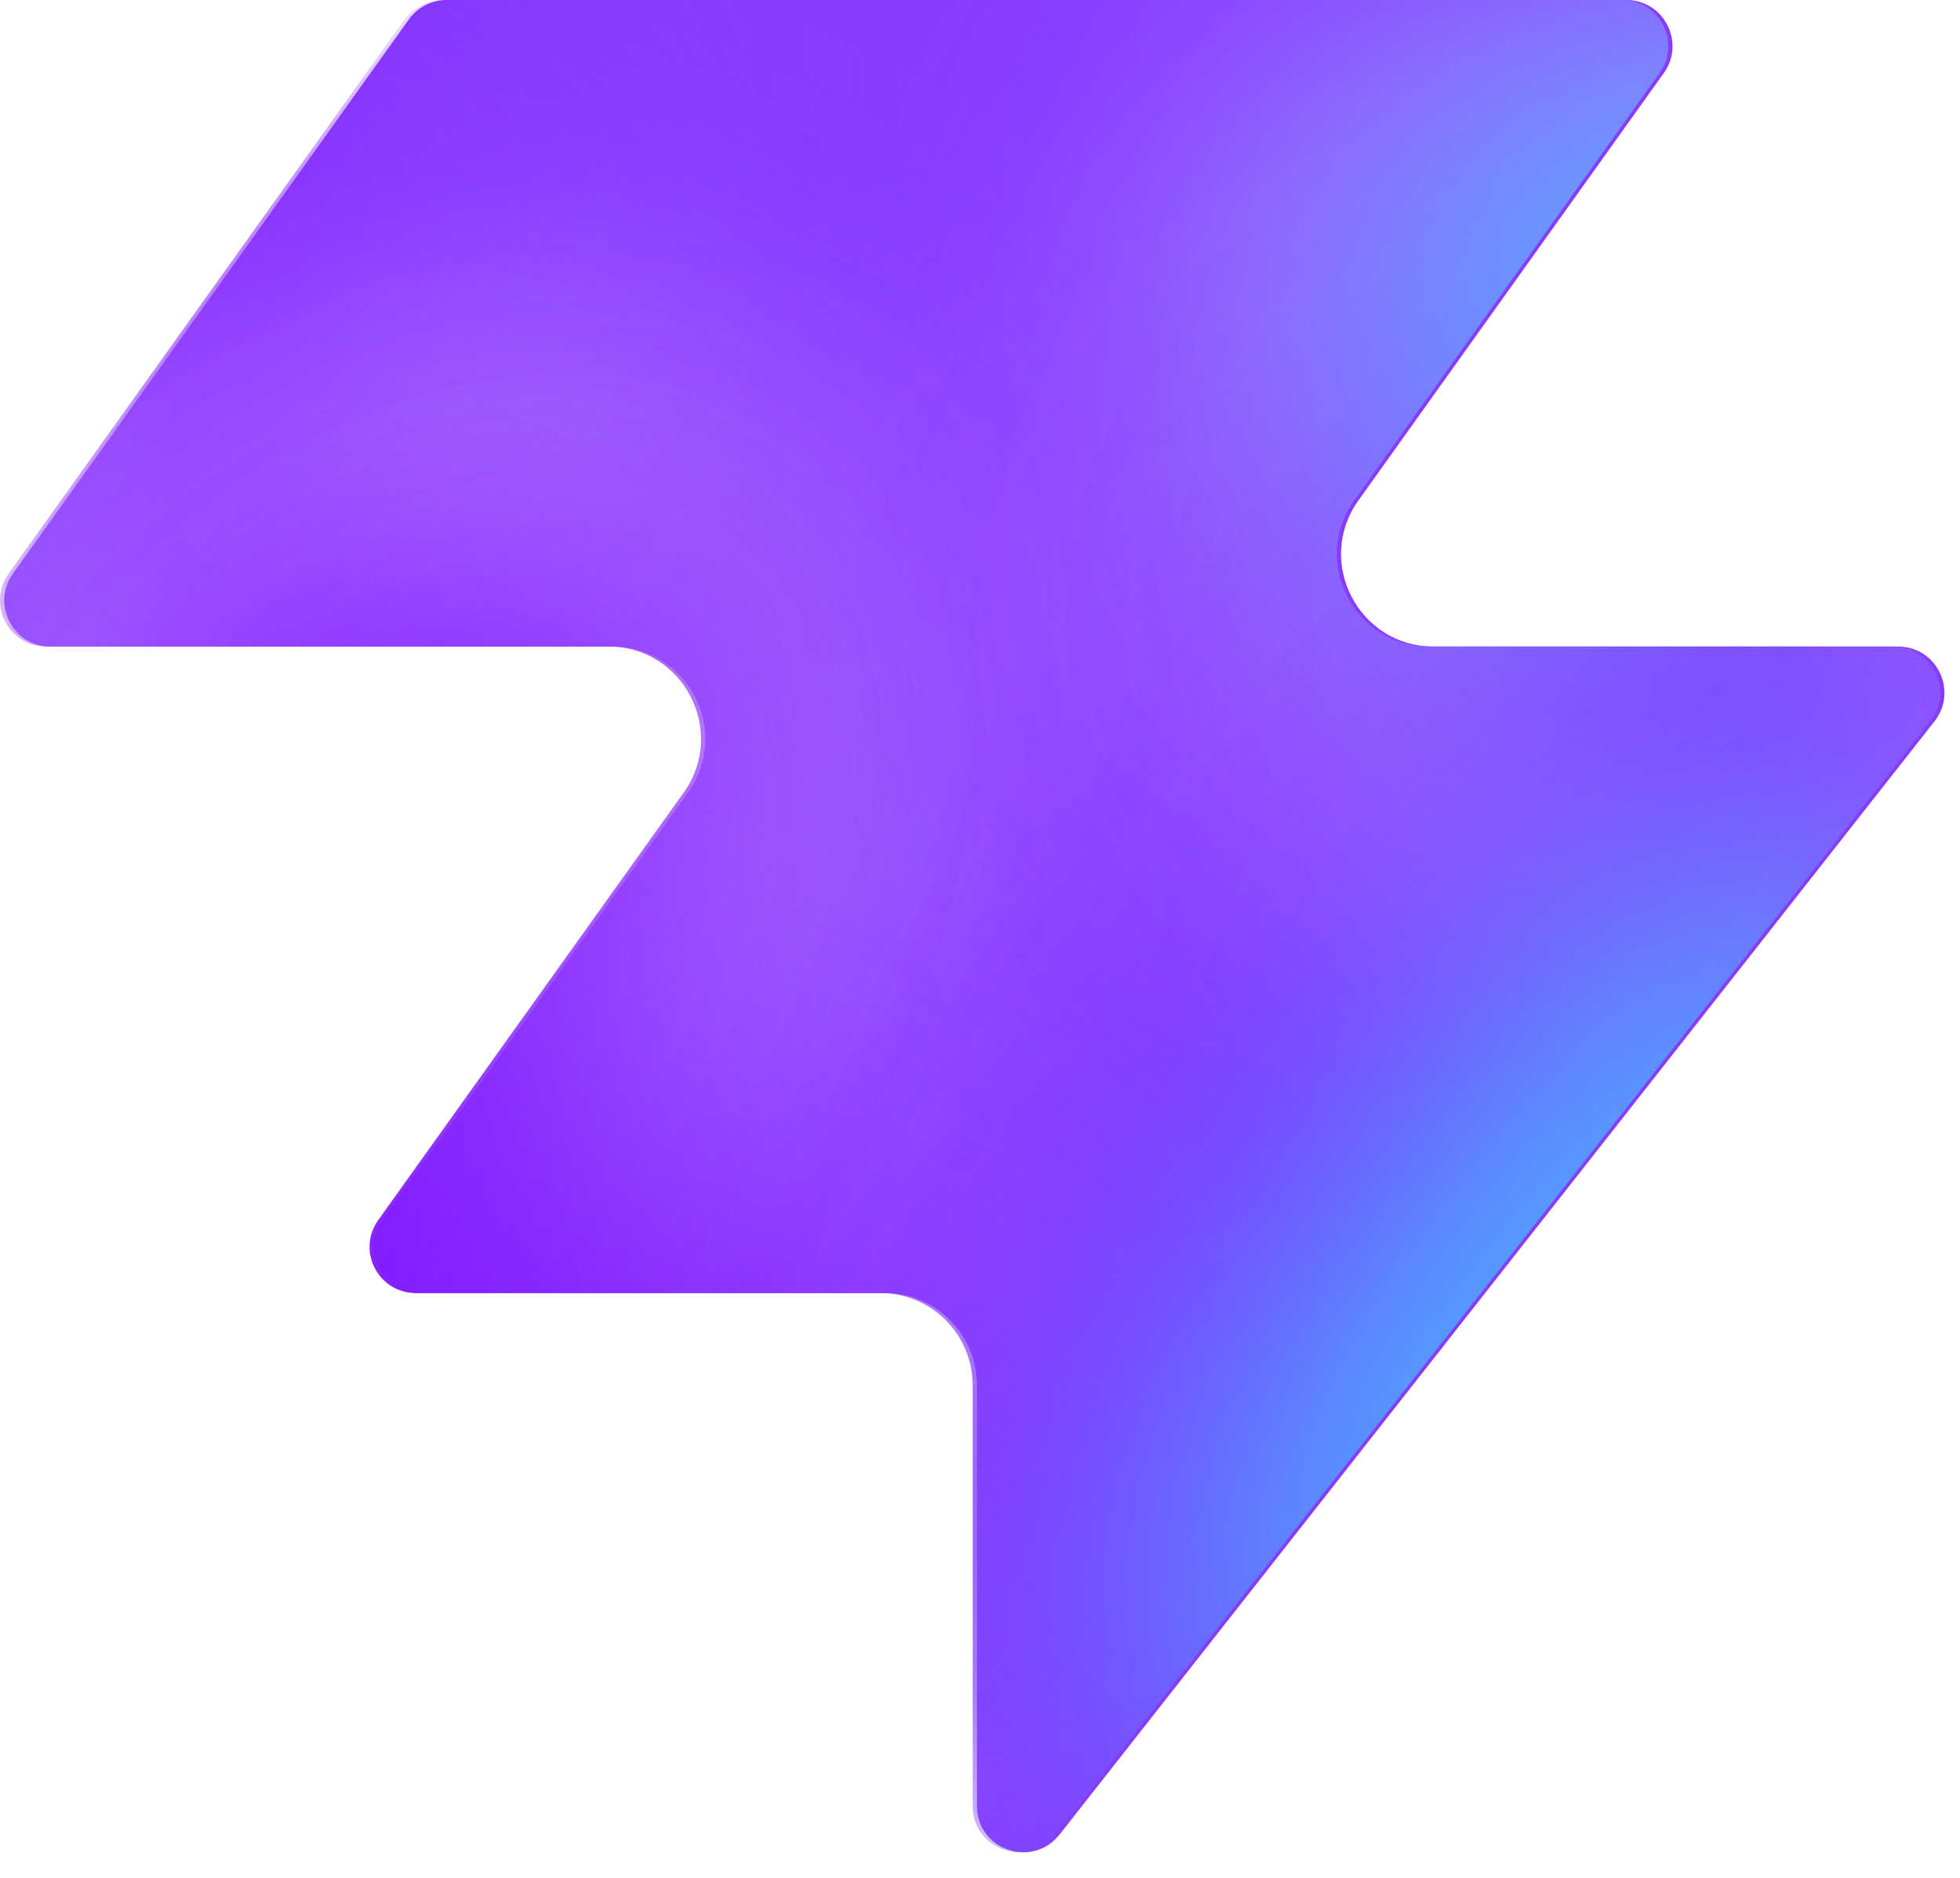
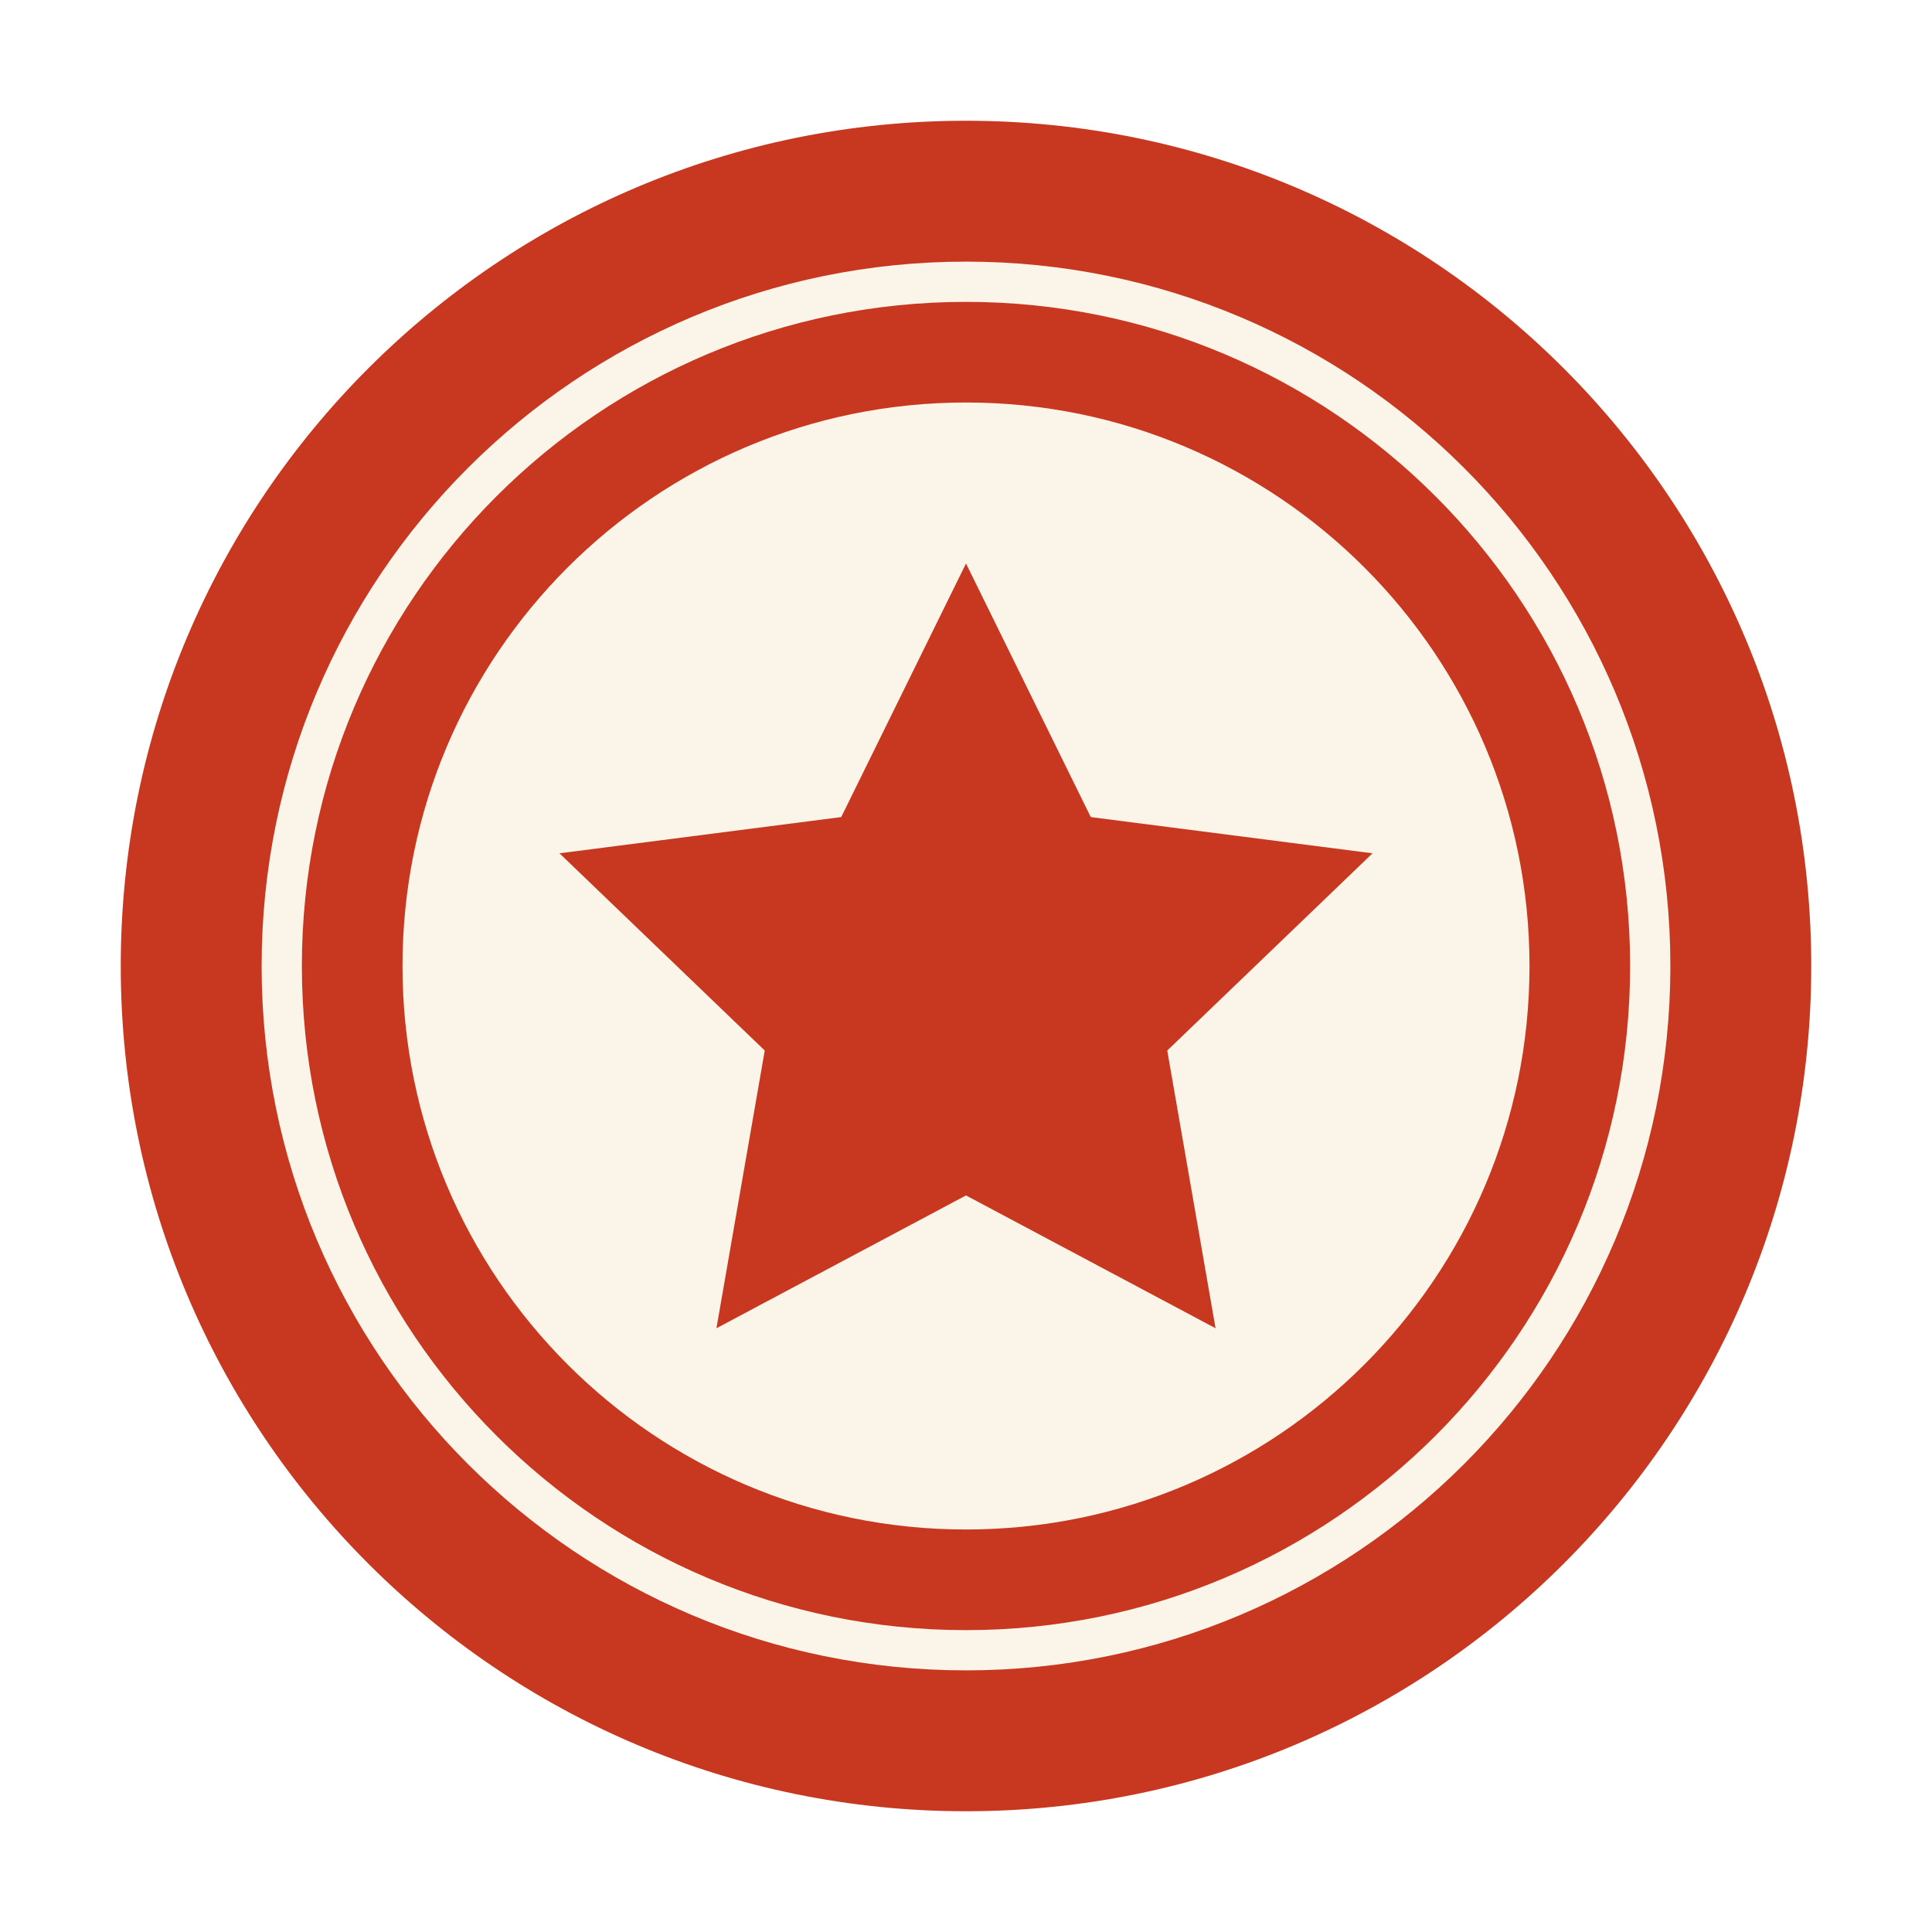
- <svg xmlns="http://www.w3.org/2000/svg" width="48" height="46" fill="none" viewBox="0 0 48 46">
-   <path fill="#863bff" d="M25.946 44.938c-.664.845-2.021.375-2.021-.698V33.937a2.26 2.26 0 0 0-2.262-2.262H10.287c-.92 0-1.456-1.04-.92-1.788l7.48-10.471c1.07-1.497 0-3.578-1.842-3.578H1.237c-.92 0-1.456-1.04-.92-1.788L10.013.474c.214-.297.556-.474.92-.474h28.894c.92 0 1.456 1.04.92 1.788l-7.48 10.471c-1.07 1.498 0 3.579 1.842 3.579h11.377c.943 0 1.473 1.088.89 1.83L25.947 44.94z" style="fill:#863bff;fill:color(display-p3 .525 .23 1);fill-opacity:1" />
-   <mask id="a" width="48" height="46" x="0" y="0" maskUnits="userSpaceOnUse" style="mask-type:alpha">
-     <path fill="#000" d="M25.842 44.938c-.664.844-2.021.375-2.021-.698V33.937a2.26 2.26 0 0 0-2.262-2.262H10.183c-.92 0-1.456-1.04-.92-1.788l7.48-10.471c1.07-1.498 0-3.579-1.842-3.579H1.133c-.92 0-1.456-1.04-.92-1.787L9.91.473c.214-.297.556-.474.92-.474h28.894c.92 0 1.456 1.04.92 1.788l-7.48 10.471c-1.07 1.498 0 3.578 1.842 3.578h11.377c.943 0 1.473 1.088.89 1.832L25.843 44.94z" style="fill:#000;fill-opacity:1" />
-   </mask>
-   <g mask="url(#a)">
-     <g filter="url(#b)">
-       <ellipse cx="5.508" cy="14.704" fill="#ede6ff" rx="5.508" ry="14.704" style="fill:#ede6ff;fill:color(display-p3 .927 .903 1);fill-opacity:1" transform="matrix(.00324 1 1 -.00324 -4.47 31.516)" />
-     </g>
-     <g filter="url(#c)">
-       <ellipse cx="10.399" cy="29.851" fill="#ede6ff" rx="10.399" ry="29.851" style="fill:#ede6ff;fill:color(display-p3 .927 .903 1);fill-opacity:1" transform="matrix(.00324 1 1 -.00324 -39.328 7.883)" />
-     </g>
-     <g filter="url(#d)">
-       <ellipse cx="5.508" cy="30.487" fill="#7e14ff" rx="5.508" ry="30.487" style="fill:#7e14ff;fill:color(display-p3 .492 .077 1);fill-opacity:1" transform="rotate(89.814 -25.913 -14.639)scale(1 -1)" />
-     </g>
-     <g filter="url(#e)">
-       <ellipse cx="5.508" cy="30.599" fill="#7e14ff" rx="5.508" ry="30.599" style="fill:#7e14ff;fill:color(display-p3 .492 .077 1);fill-opacity:1" transform="rotate(89.814 -32.644 -3.334)scale(1 -1)" />
-     </g>
-     <g filter="url(#f)">
-       <ellipse cx="5.508" cy="30.599" fill="#7e14ff" rx="5.508" ry="30.599" style="fill:#7e14ff;fill:color(display-p3 .492 .077 1);fill-opacity:1" transform="matrix(.00324 1 1 -.00324 -34.34 30.47)" />
-     </g>
-     <g filter="url(#g)">
-       <ellipse cx="14.072" cy="22.078" fill="#ede6ff" rx="14.072" ry="22.078" style="fill:#ede6ff;fill:color(display-p3 .927 .903 1);fill-opacity:1" transform="rotate(93.35 24.506 48.493)scale(-1 1)" />
-     </g>
-     <g filter="url(#h)">
-       <ellipse cx="3.47" cy="21.501" fill="#7e14ff" rx="3.47" ry="21.501" style="fill:#7e14ff;fill:color(display-p3 .492 .077 1);fill-opacity:1" transform="rotate(89.009 28.708 47.59)scale(-1 1)" />
-     </g>
-     <g filter="url(#i)">
-       <ellipse cx="3.47" cy="21.501" fill="#7e14ff" rx="3.47" ry="21.501" style="fill:#7e14ff;fill:color(display-p3 .492 .077 1);fill-opacity:1" transform="rotate(89.009 28.708 47.59)scale(-1 1)" />
-     </g>
-     <g filter="url(#j)">
-       <ellipse cx=".387" cy="8.972" fill="#7e14ff" rx="4.407" ry="29.108" style="fill:#7e14ff;fill:color(display-p3 .492 .077 1);fill-opacity:1" transform="rotate(39.51 .387 8.972)" />
-     </g>
-     <g filter="url(#k)">
-       <ellipse cx="47.523" cy="-6.092" fill="#7e14ff" rx="4.407" ry="29.108" style="fill:#7e14ff;fill:color(display-p3 .492 .077 1);fill-opacity:1" transform="rotate(37.892 47.523 -6.092)" />
-     </g>
-     <g filter="url(#l)">
-       <ellipse cx="41.412" cy="6.333" fill="#47bfff" rx="5.971" ry="9.665" style="fill:#47bfff;fill:color(display-p3 .28 .748 1);fill-opacity:1" transform="rotate(37.892 41.412 6.333)" />
-     </g>
-     <g filter="url(#m)">
-       <ellipse cx="-1.879" cy="38.332" fill="#7e14ff" rx="4.407" ry="29.108" style="fill:#7e14ff;fill:color(display-p3 .492 .077 1);fill-opacity:1" transform="rotate(37.892 -1.88 38.332)" />
-     </g>
-     <g filter="url(#n)">
-       <ellipse cx="-1.879" cy="38.332" fill="#7e14ff" rx="4.407" ry="29.108" style="fill:#7e14ff;fill:color(display-p3 .492 .077 1);fill-opacity:1" transform="rotate(37.892 -1.88 38.332)" />
-     </g>
-     <g filter="url(#o)">
-       <ellipse cx="35.651" cy="29.907" fill="#7e14ff" rx="4.407" ry="29.108" style="fill:#7e14ff;fill:color(display-p3 .492 .077 1);fill-opacity:1" transform="rotate(37.892 35.651 29.907)" />
-     </g>
-     <g filter="url(#p)">
-       <ellipse cx="38.418" cy="32.4" fill="#47bfff" rx="5.971" ry="15.297" style="fill:#47bfff;fill:color(display-p3 .28 .748 1);fill-opacity:1" transform="rotate(37.892 38.418 32.4)" />
-     </g>
-   </g>
-   <defs>
-     <filter id="b" width="60.045" height="41.654" x="-19.77" y="16.149" color-interpolation-filters="sRGB" filterUnits="userSpaceOnUse">
-       <feFlood flood-opacity="0" result="BackgroundImageFix" />
-       <feBlend in="SourceGraphic" in2="BackgroundImageFix" result="shape" />
-       <feGaussianBlur result="effect1_foregroundBlur_2002_17158" stdDeviation="7.659" />
-     </filter>
-     <filter id="c" width="90.34" height="51.437" x="-54.613" y="-7.533" color-interpolation-filters="sRGB" filterUnits="userSpaceOnUse">
-       <feFlood flood-opacity="0" result="BackgroundImageFix" />
-       <feBlend in="SourceGraphic" in2="BackgroundImageFix" result="shape" />
-       <feGaussianBlur result="effect1_foregroundBlur_2002_17158" stdDeviation="7.659" />
-     </filter>
-     <filter id="d" width="79.355" height="29.4" x="-49.64" y="2.03" color-interpolation-filters="sRGB" filterUnits="userSpaceOnUse">
-       <feFlood flood-opacity="0" result="BackgroundImageFix" />
-       <feBlend in="SourceGraphic" in2="BackgroundImageFix" result="shape" />
-       <feGaussianBlur result="effect1_foregroundBlur_2002_17158" stdDeviation="4.596" />
-     </filter>
-     <filter id="e" width="79.579" height="29.4" x="-45.045" y="20.029" color-interpolation-filters="sRGB" filterUnits="userSpaceOnUse">
-       <feFlood flood-opacity="0" result="BackgroundImageFix" />
-       <feBlend in="SourceGraphic" in2="BackgroundImageFix" result="shape" />
-       <feGaussianBlur result="effect1_foregroundBlur_2002_17158" stdDeviation="4.596" />
-     </filter>
-     <filter id="f" width="79.579" height="29.4" x="-43.513" y="21.178" color-interpolation-filters="sRGB" filterUnits="userSpaceOnUse">
-       <feFlood flood-opacity="0" result="BackgroundImageFix" />
-       <feBlend in="SourceGraphic" in2="BackgroundImageFix" result="shape" />
-       <feGaussianBlur result="effect1_foregroundBlur_2002_17158" stdDeviation="4.596" />
-     </filter>
-     <filter id="g" width="74.749" height="58.852" x="15.756" y="-17.901" color-interpolation-filters="sRGB" filterUnits="userSpaceOnUse">
-       <feFlood flood-opacity="0" result="BackgroundImageFix" />
-       <feBlend in="SourceGraphic" in2="BackgroundImageFix" result="shape" />
-       <feGaussianBlur result="effect1_foregroundBlur_2002_17158" stdDeviation="7.659" />
-     </filter>
-     <filter id="h" width="61.377" height="25.362" x="23.548" y="2.284" color-interpolation-filters="sRGB" filterUnits="userSpaceOnUse">
-       <feFlood flood-opacity="0" result="BackgroundImageFix" />
-       <feBlend in="SourceGraphic" in2="BackgroundImageFix" result="shape" />
-       <feGaussianBlur result="effect1_foregroundBlur_2002_17158" stdDeviation="4.596" />
-     </filter>
-     <filter id="i" width="61.377" height="25.362" x="23.548" y="2.284" color-interpolation-filters="sRGB" filterUnits="userSpaceOnUse">
-       <feFlood flood-opacity="0" result="BackgroundImageFix" />
-       <feBlend in="SourceGraphic" in2="BackgroundImageFix" result="shape" />
-       <feGaussianBlur result="effect1_foregroundBlur_2002_17158" stdDeviation="4.596" />
-     </filter>
-     <filter id="j" width="56.045" height="63.649" x="-27.636" y="-22.853" color-interpolation-filters="sRGB" filterUnits="userSpaceOnUse">
-       <feFlood flood-opacity="0" result="BackgroundImageFix" />
-       <feBlend in="SourceGraphic" in2="BackgroundImageFix" result="shape" />
-       <feGaussianBlur result="effect1_foregroundBlur_2002_17158" stdDeviation="4.596" />
-     </filter>
-     <filter id="k" width="54.814" height="64.646" x="20.116" y="-38.415" color-interpolation-filters="sRGB" filterUnits="userSpaceOnUse">
-       <feFlood flood-opacity="0" result="BackgroundImageFix" />
-       <feBlend in="SourceGraphic" in2="BackgroundImageFix" result="shape" />
-       <feGaussianBlur result="effect1_foregroundBlur_2002_17158" stdDeviation="4.596" />
-     </filter>
-     <filter id="l" width="33.541" height="35.313" x="24.641" y="-11.323" color-interpolation-filters="sRGB" filterUnits="userSpaceOnUse">
-       <feFlood flood-opacity="0" result="BackgroundImageFix" />
-       <feBlend in="SourceGraphic" in2="BackgroundImageFix" result="shape" />
-       <feGaussianBlur result="effect1_foregroundBlur_2002_17158" stdDeviation="4.596" />
-     </filter>
-     <filter id="m" width="54.814" height="64.646" x="-29.286" y="6.009" color-interpolation-filters="sRGB" filterUnits="userSpaceOnUse">
-       <feFlood flood-opacity="0" result="BackgroundImageFix" />
-       <feBlend in="SourceGraphic" in2="BackgroundImageFix" result="shape" />
-       <feGaussianBlur result="effect1_foregroundBlur_2002_17158" stdDeviation="4.596" />
-     </filter>
-     <filter id="n" width="54.814" height="64.646" x="-29.286" y="6.009" color-interpolation-filters="sRGB" filterUnits="userSpaceOnUse">
-       <feFlood flood-opacity="0" result="BackgroundImageFix" />
-       <feBlend in="SourceGraphic" in2="BackgroundImageFix" result="shape" />
-       <feGaussianBlur result="effect1_foregroundBlur_2002_17158" stdDeviation="4.596" />
-     </filter>
-     <filter id="o" width="54.814" height="64.646" x="8.244" y="-2.416" color-interpolation-filters="sRGB" filterUnits="userSpaceOnUse">
-       <feFlood flood-opacity="0" result="BackgroundImageFix" />
-       <feBlend in="SourceGraphic" in2="BackgroundImageFix" result="shape" />
-       <feGaussianBlur result="effect1_foregroundBlur_2002_17158" stdDeviation="4.596" />
-     </filter>
-     <filter id="p" width="39.409" height="43.623" x="18.713" y="10.588" color-interpolation-filters="sRGB" filterUnits="userSpaceOnUse">
-       <feFlood flood-opacity="0" result="BackgroundImageFix" />
-       <feBlend in="SourceGraphic" in2="BackgroundImageFix" result="shape" />
-       <feGaussianBlur result="effect1_foregroundBlur_2002_17158" stdDeviation="4.596" />
-     </filter>
-   </defs>
+ <svg xmlns="http://www.w3.org/2000/svg" viewBox="0 0 48 48">
+   <circle cx="24" cy="24" r="21" fill="#C8371F" />
+   <circle cx="24" cy="24" r="17" fill="none" stroke="#FBF4E9" stroke-width="1" />
+   <circle cx="24" cy="24" r="14" fill="#FBF4E9" />
+   <path fill="#C8371F" d="m24 14 3.1 6.3 7 .9-5.1 4.9 1.2 6.9-6.2-3.3-6.2 3.3 1.2-6.9-5.1-4.9 7-.9z" />
</svg>
